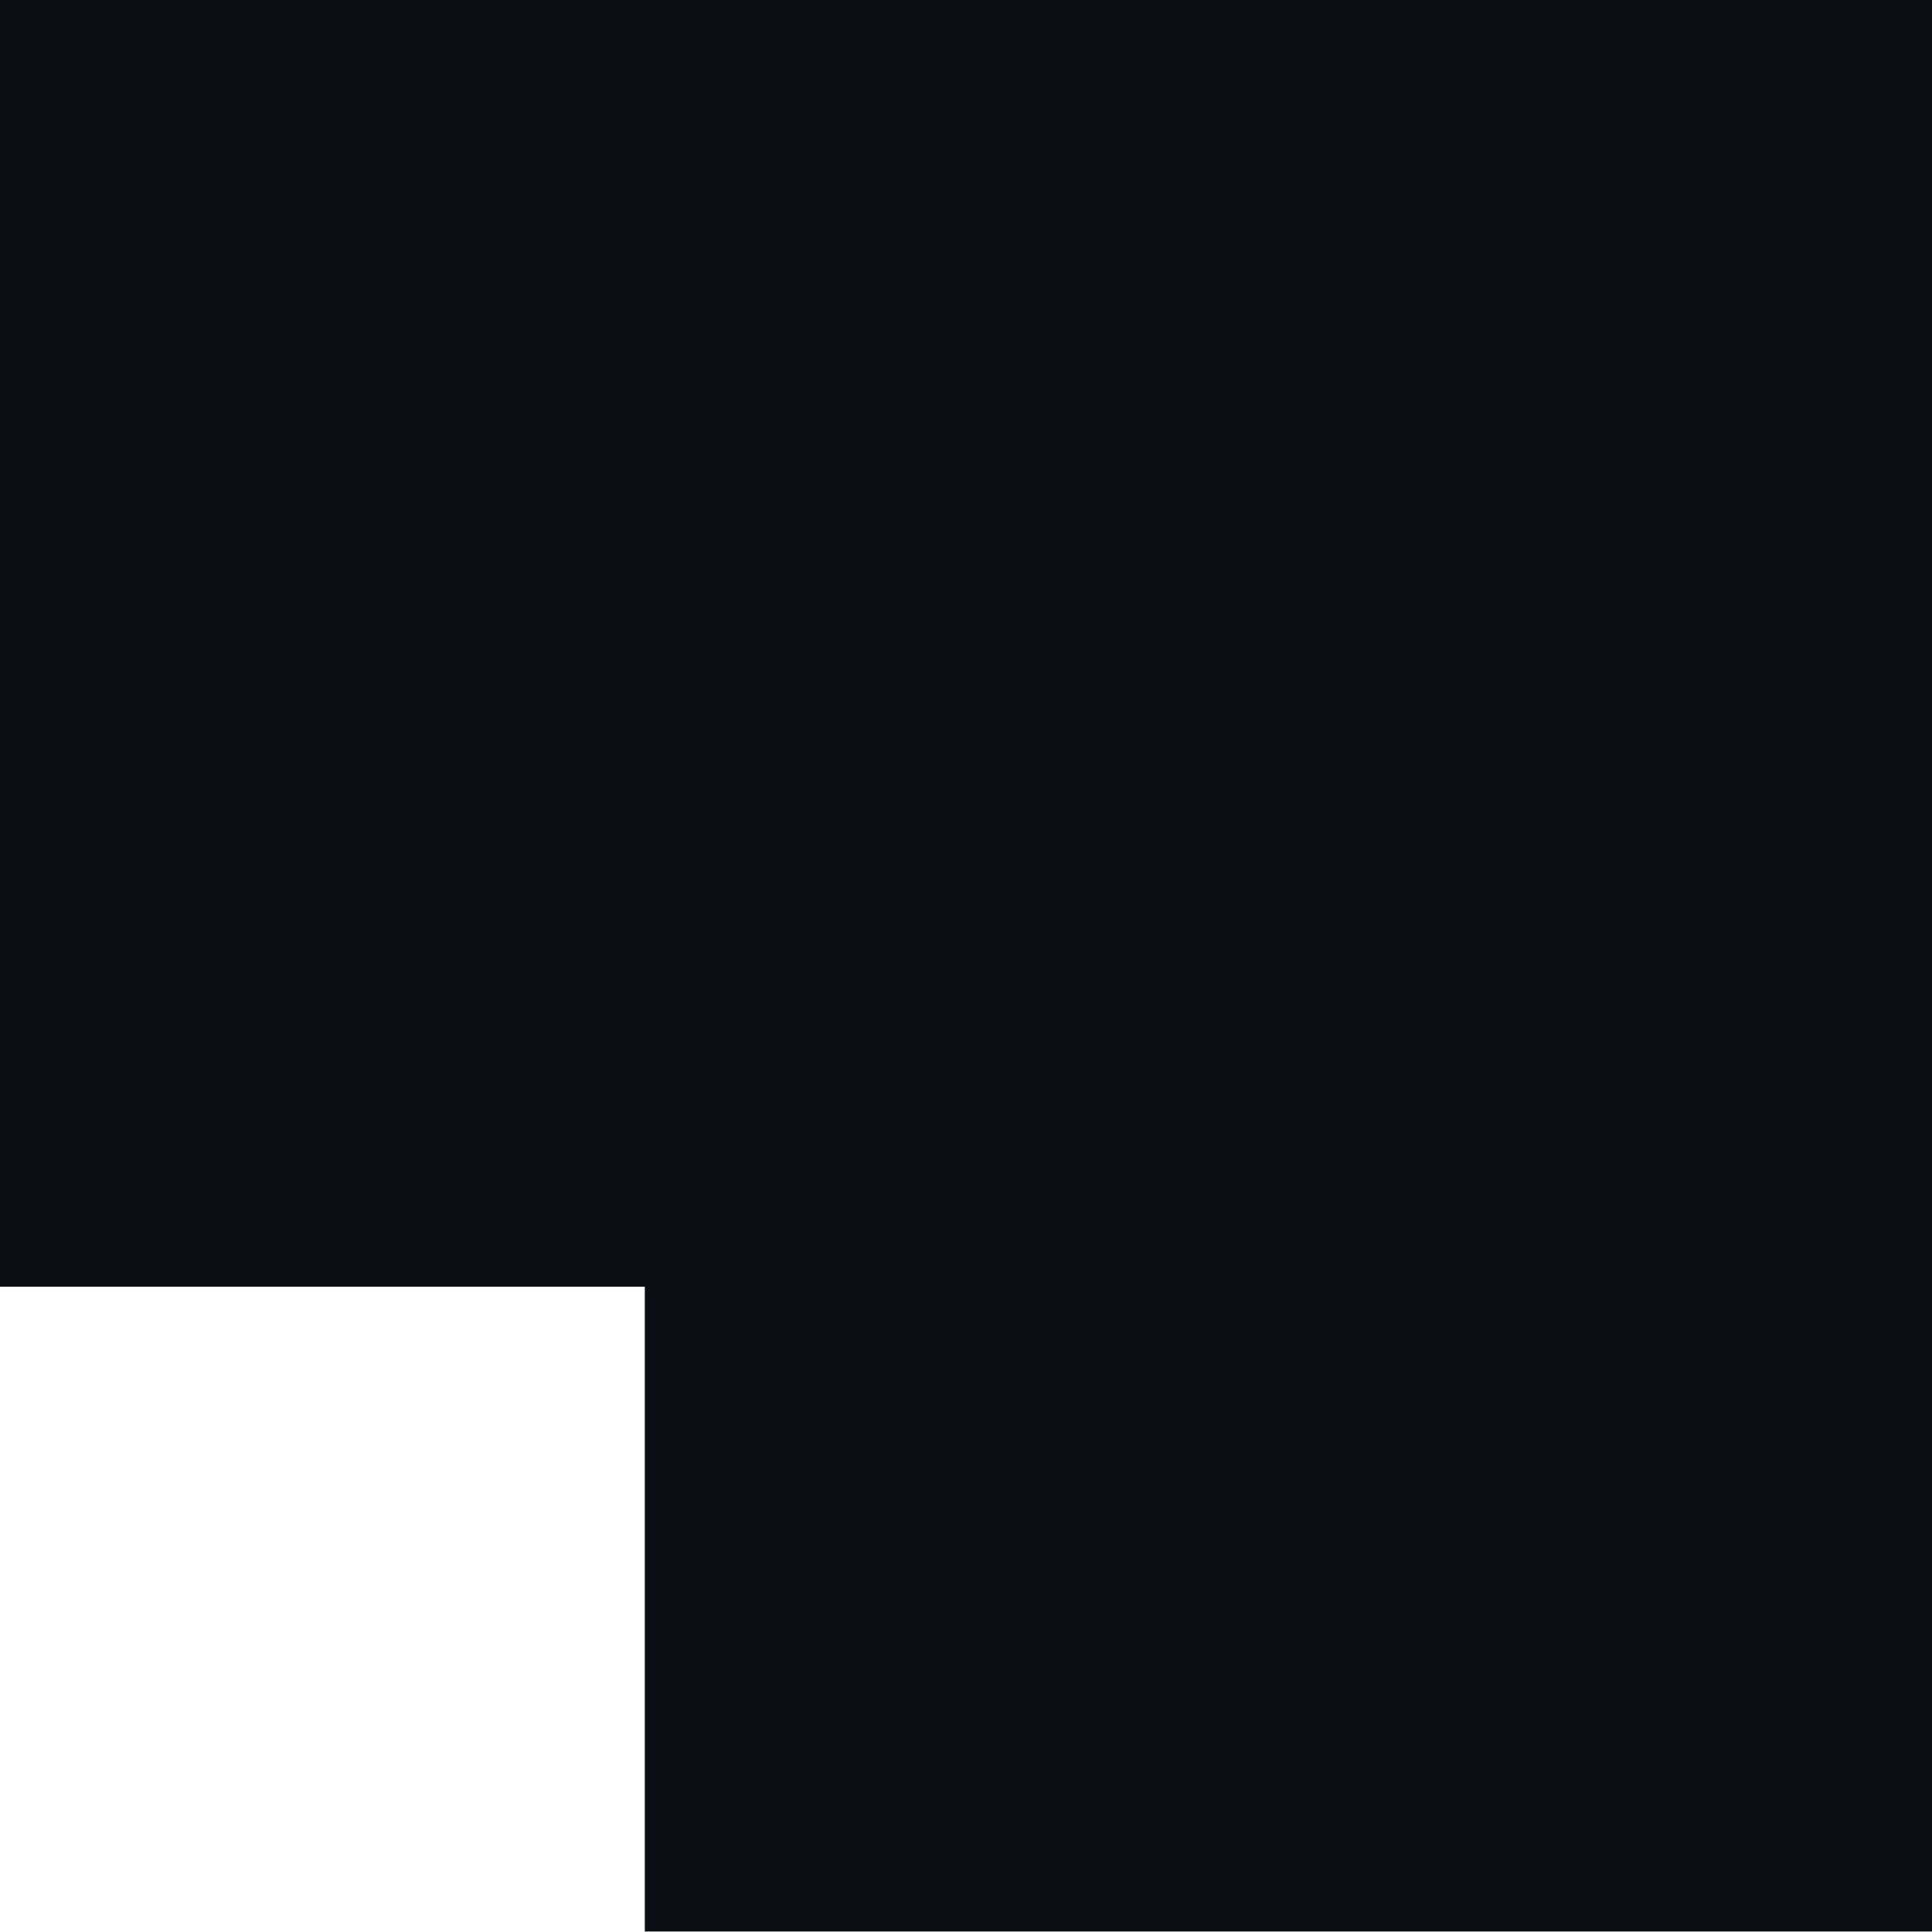
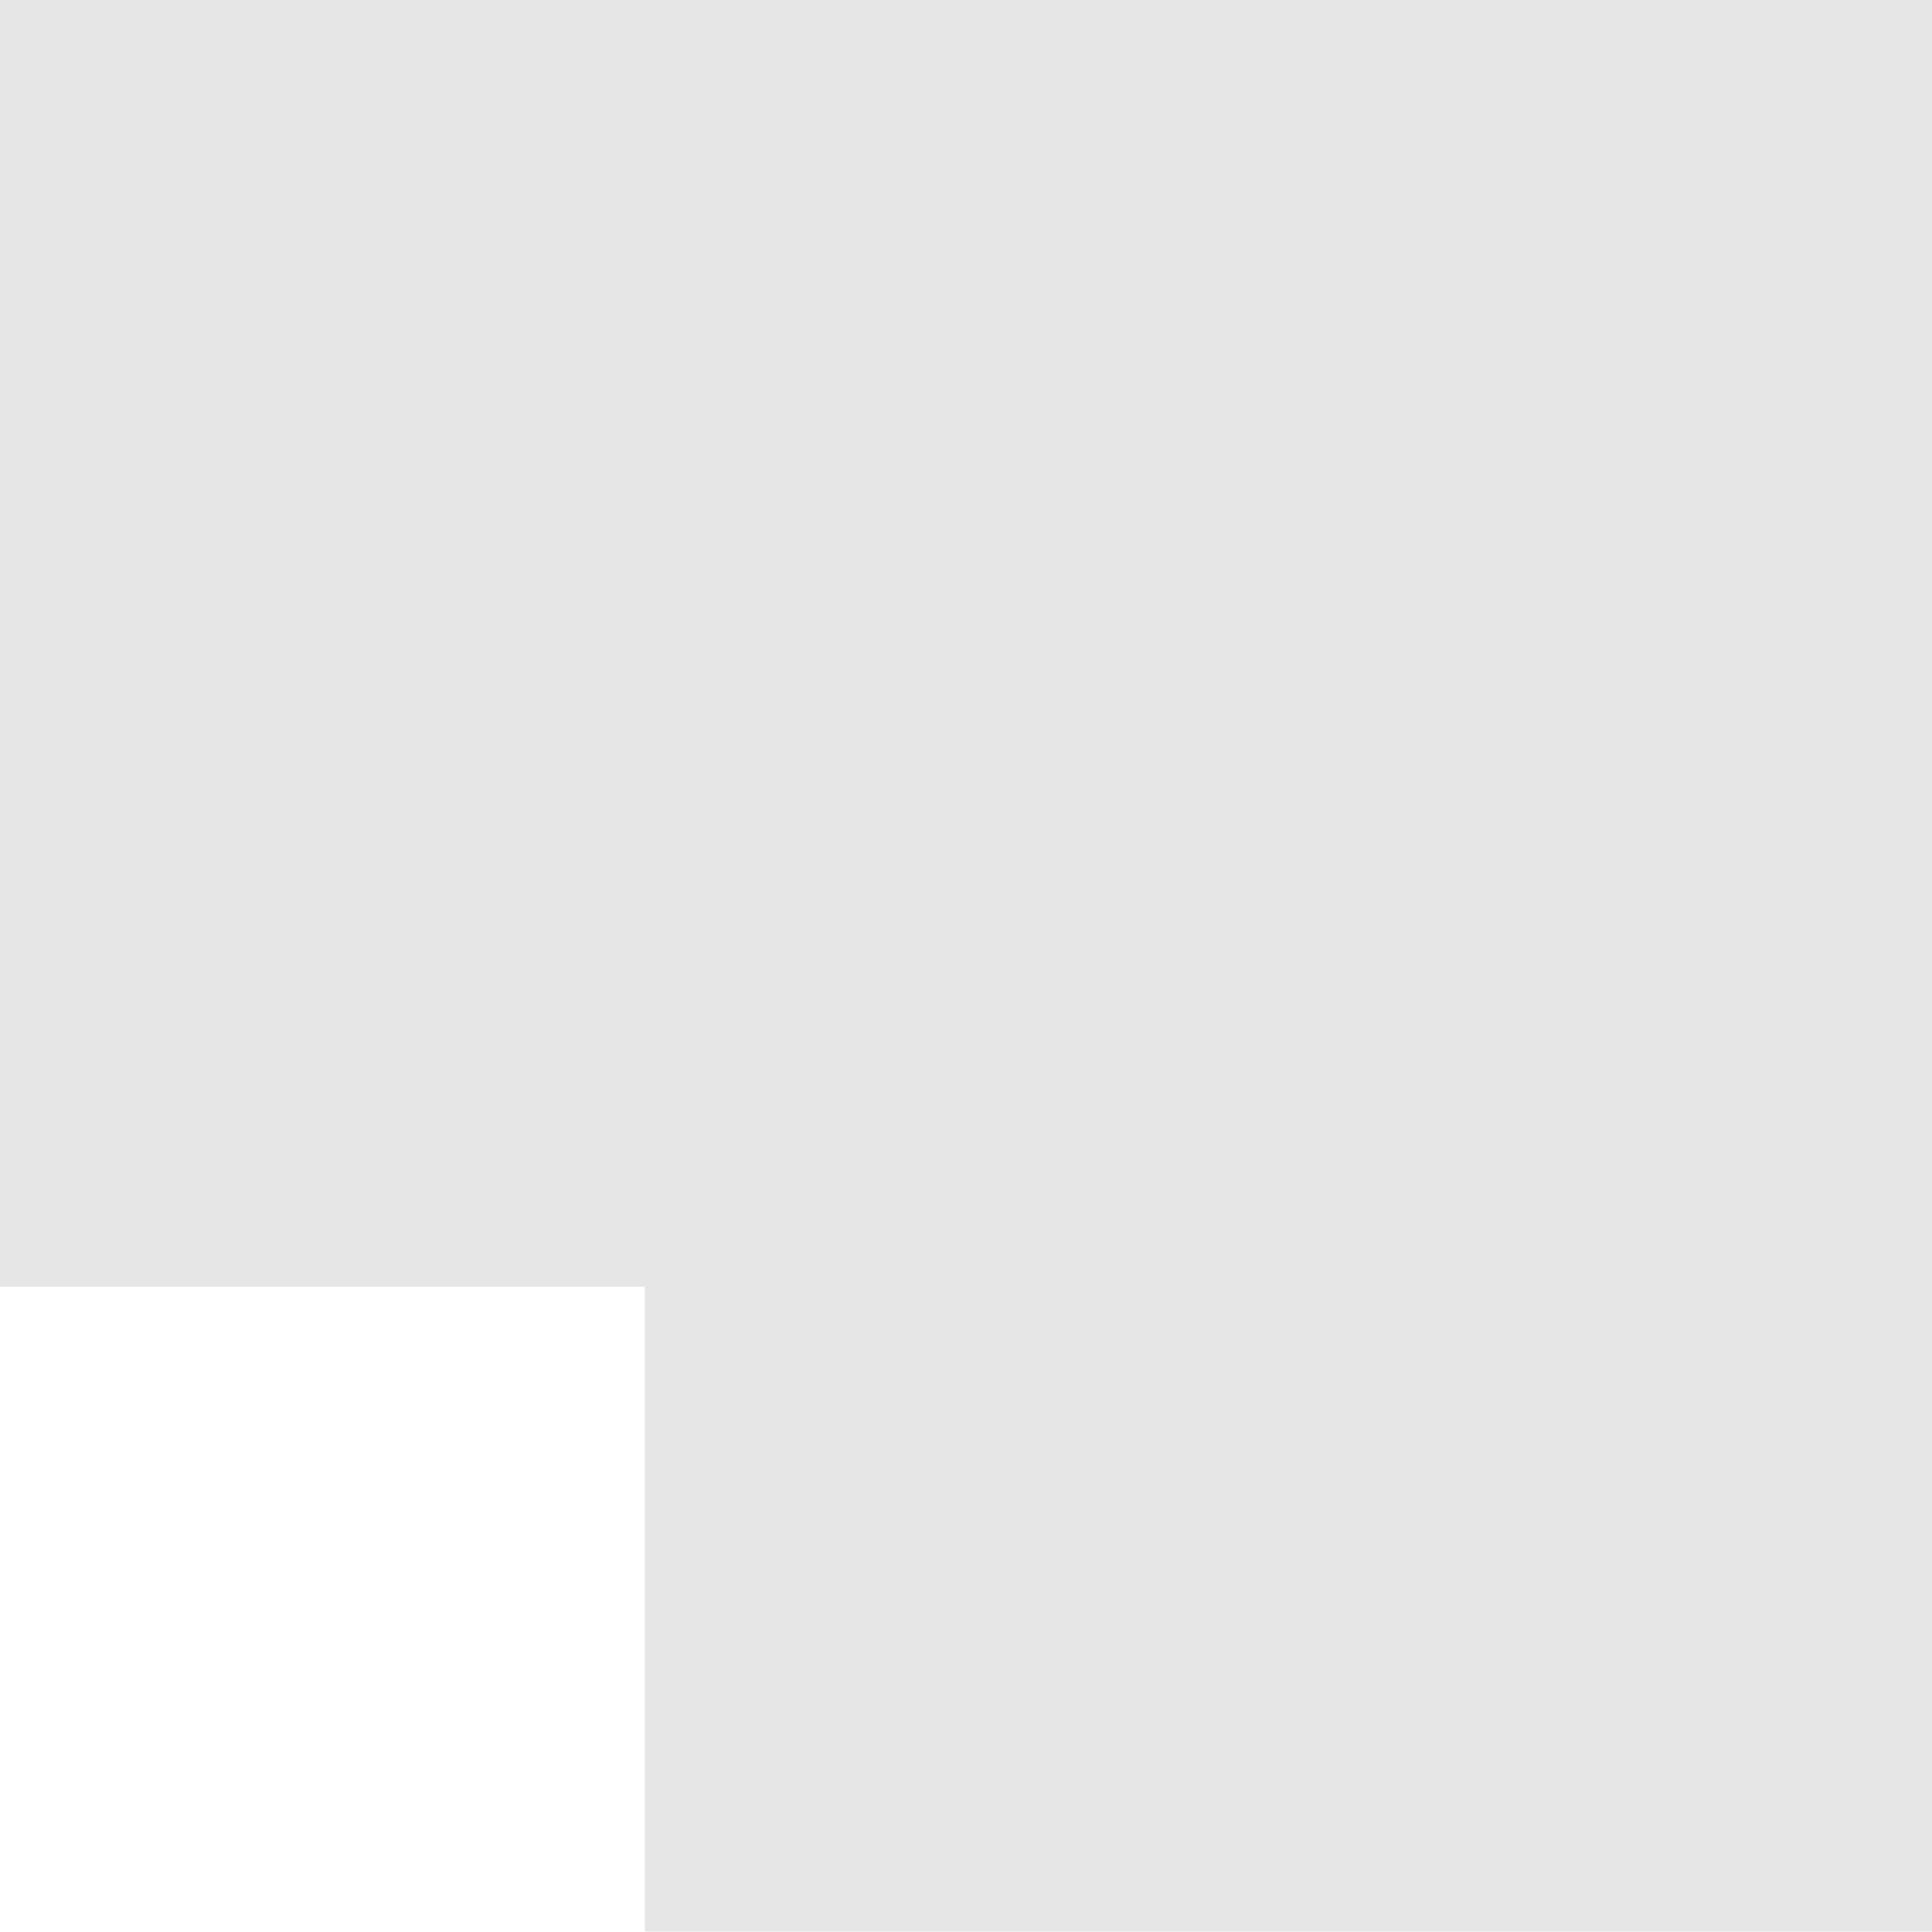
<svg xmlns="http://www.w3.org/2000/svg" width="3" height="3" viewBox="0 0 0.794 0.794" version="1.1" id="svg2283">
  <defs id="defs2277" />
  <g id="layer1" transform="translate(0,-296.2062)">
-     <path style="opacity:1;fill:#0c0e14;fill-opacity:1;stroke:none;stroke-width:0.265;stroke-linecap:butt;stroke-linejoin:round;stroke-miterlimit:4;stroke-dasharray:none;stroke-dashoffset:0;stroke-opacity:1" d="m 0,296.206 v 0.529 h 0.265 v 0.265 h 0.529 v -0.794 z" id="bottom-left-active" />
+     <path style="opacity:1;fill:#e6e6e6;fill-opacity:1;stroke:none;stroke-width:0.265;stroke-linecap:butt;stroke-linejoin:round;stroke-miterlimit:4;stroke-dasharray:none;stroke-dashoffset:0;stroke-opacity:1" d="m 0,296.206 v 0.529 h 0.265 v 0.265 h 0.529 v -0.794 z" id="bottom-left-active" />
  </g>
</svg>
